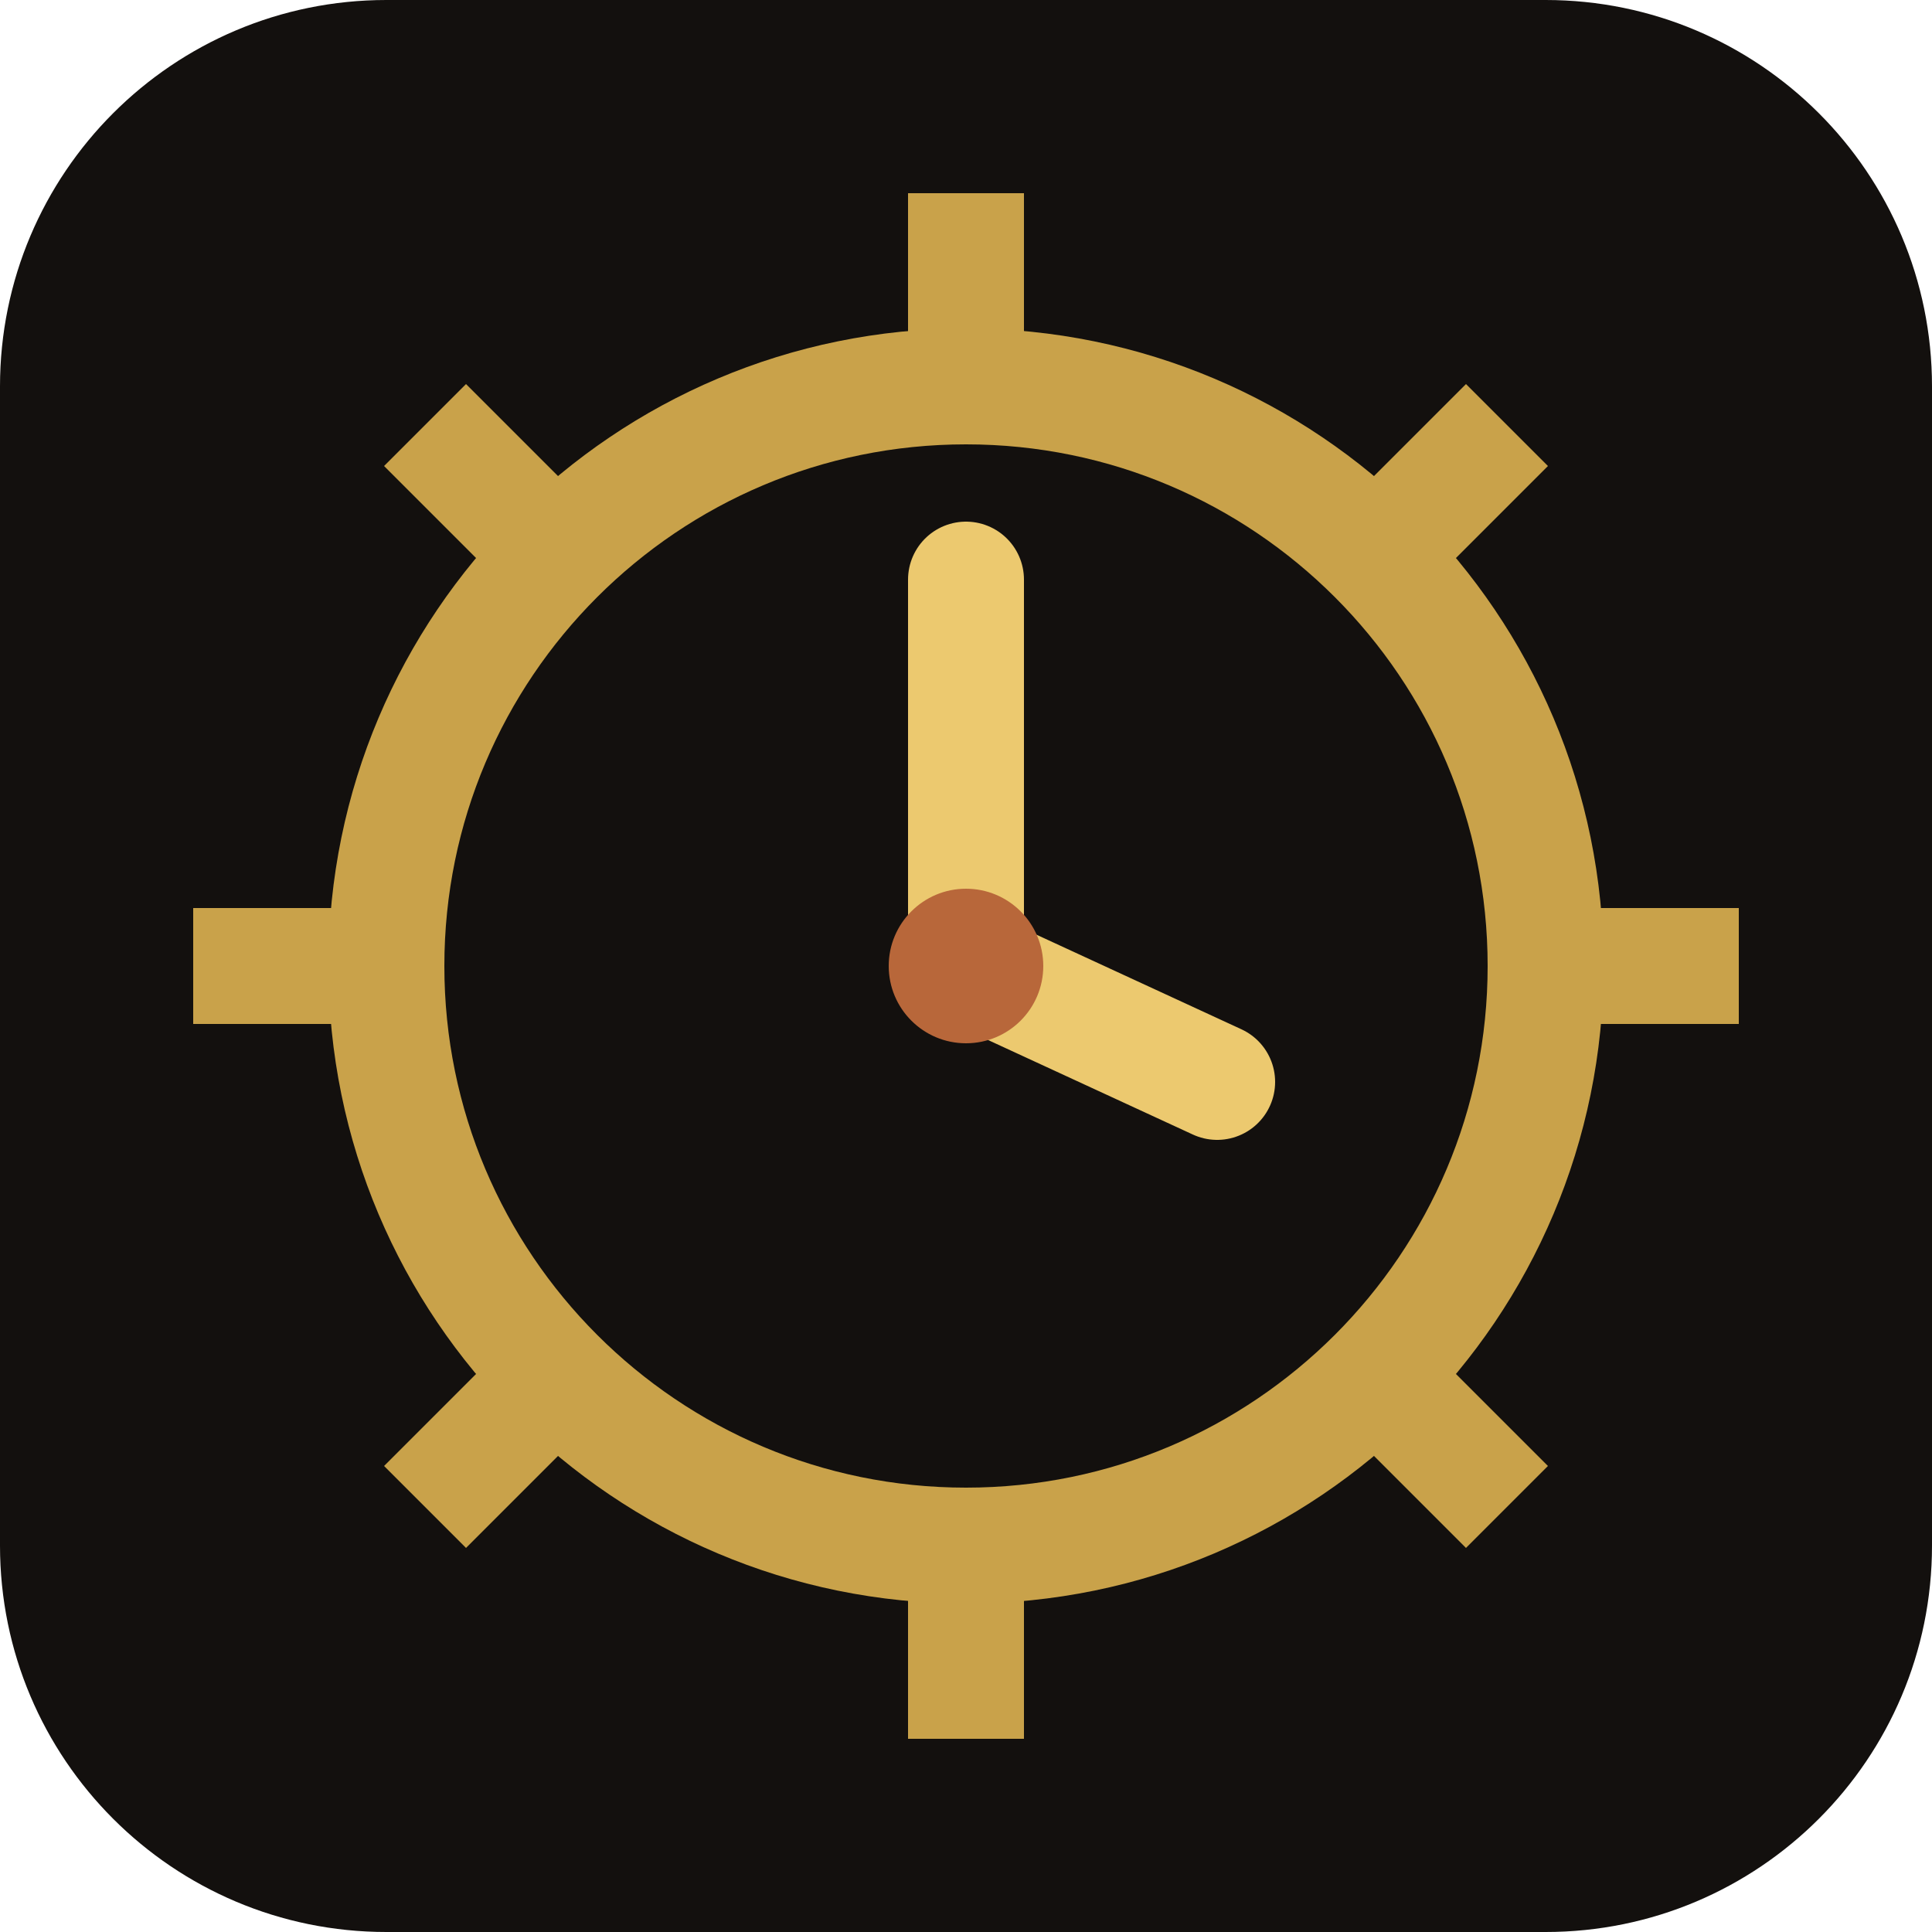
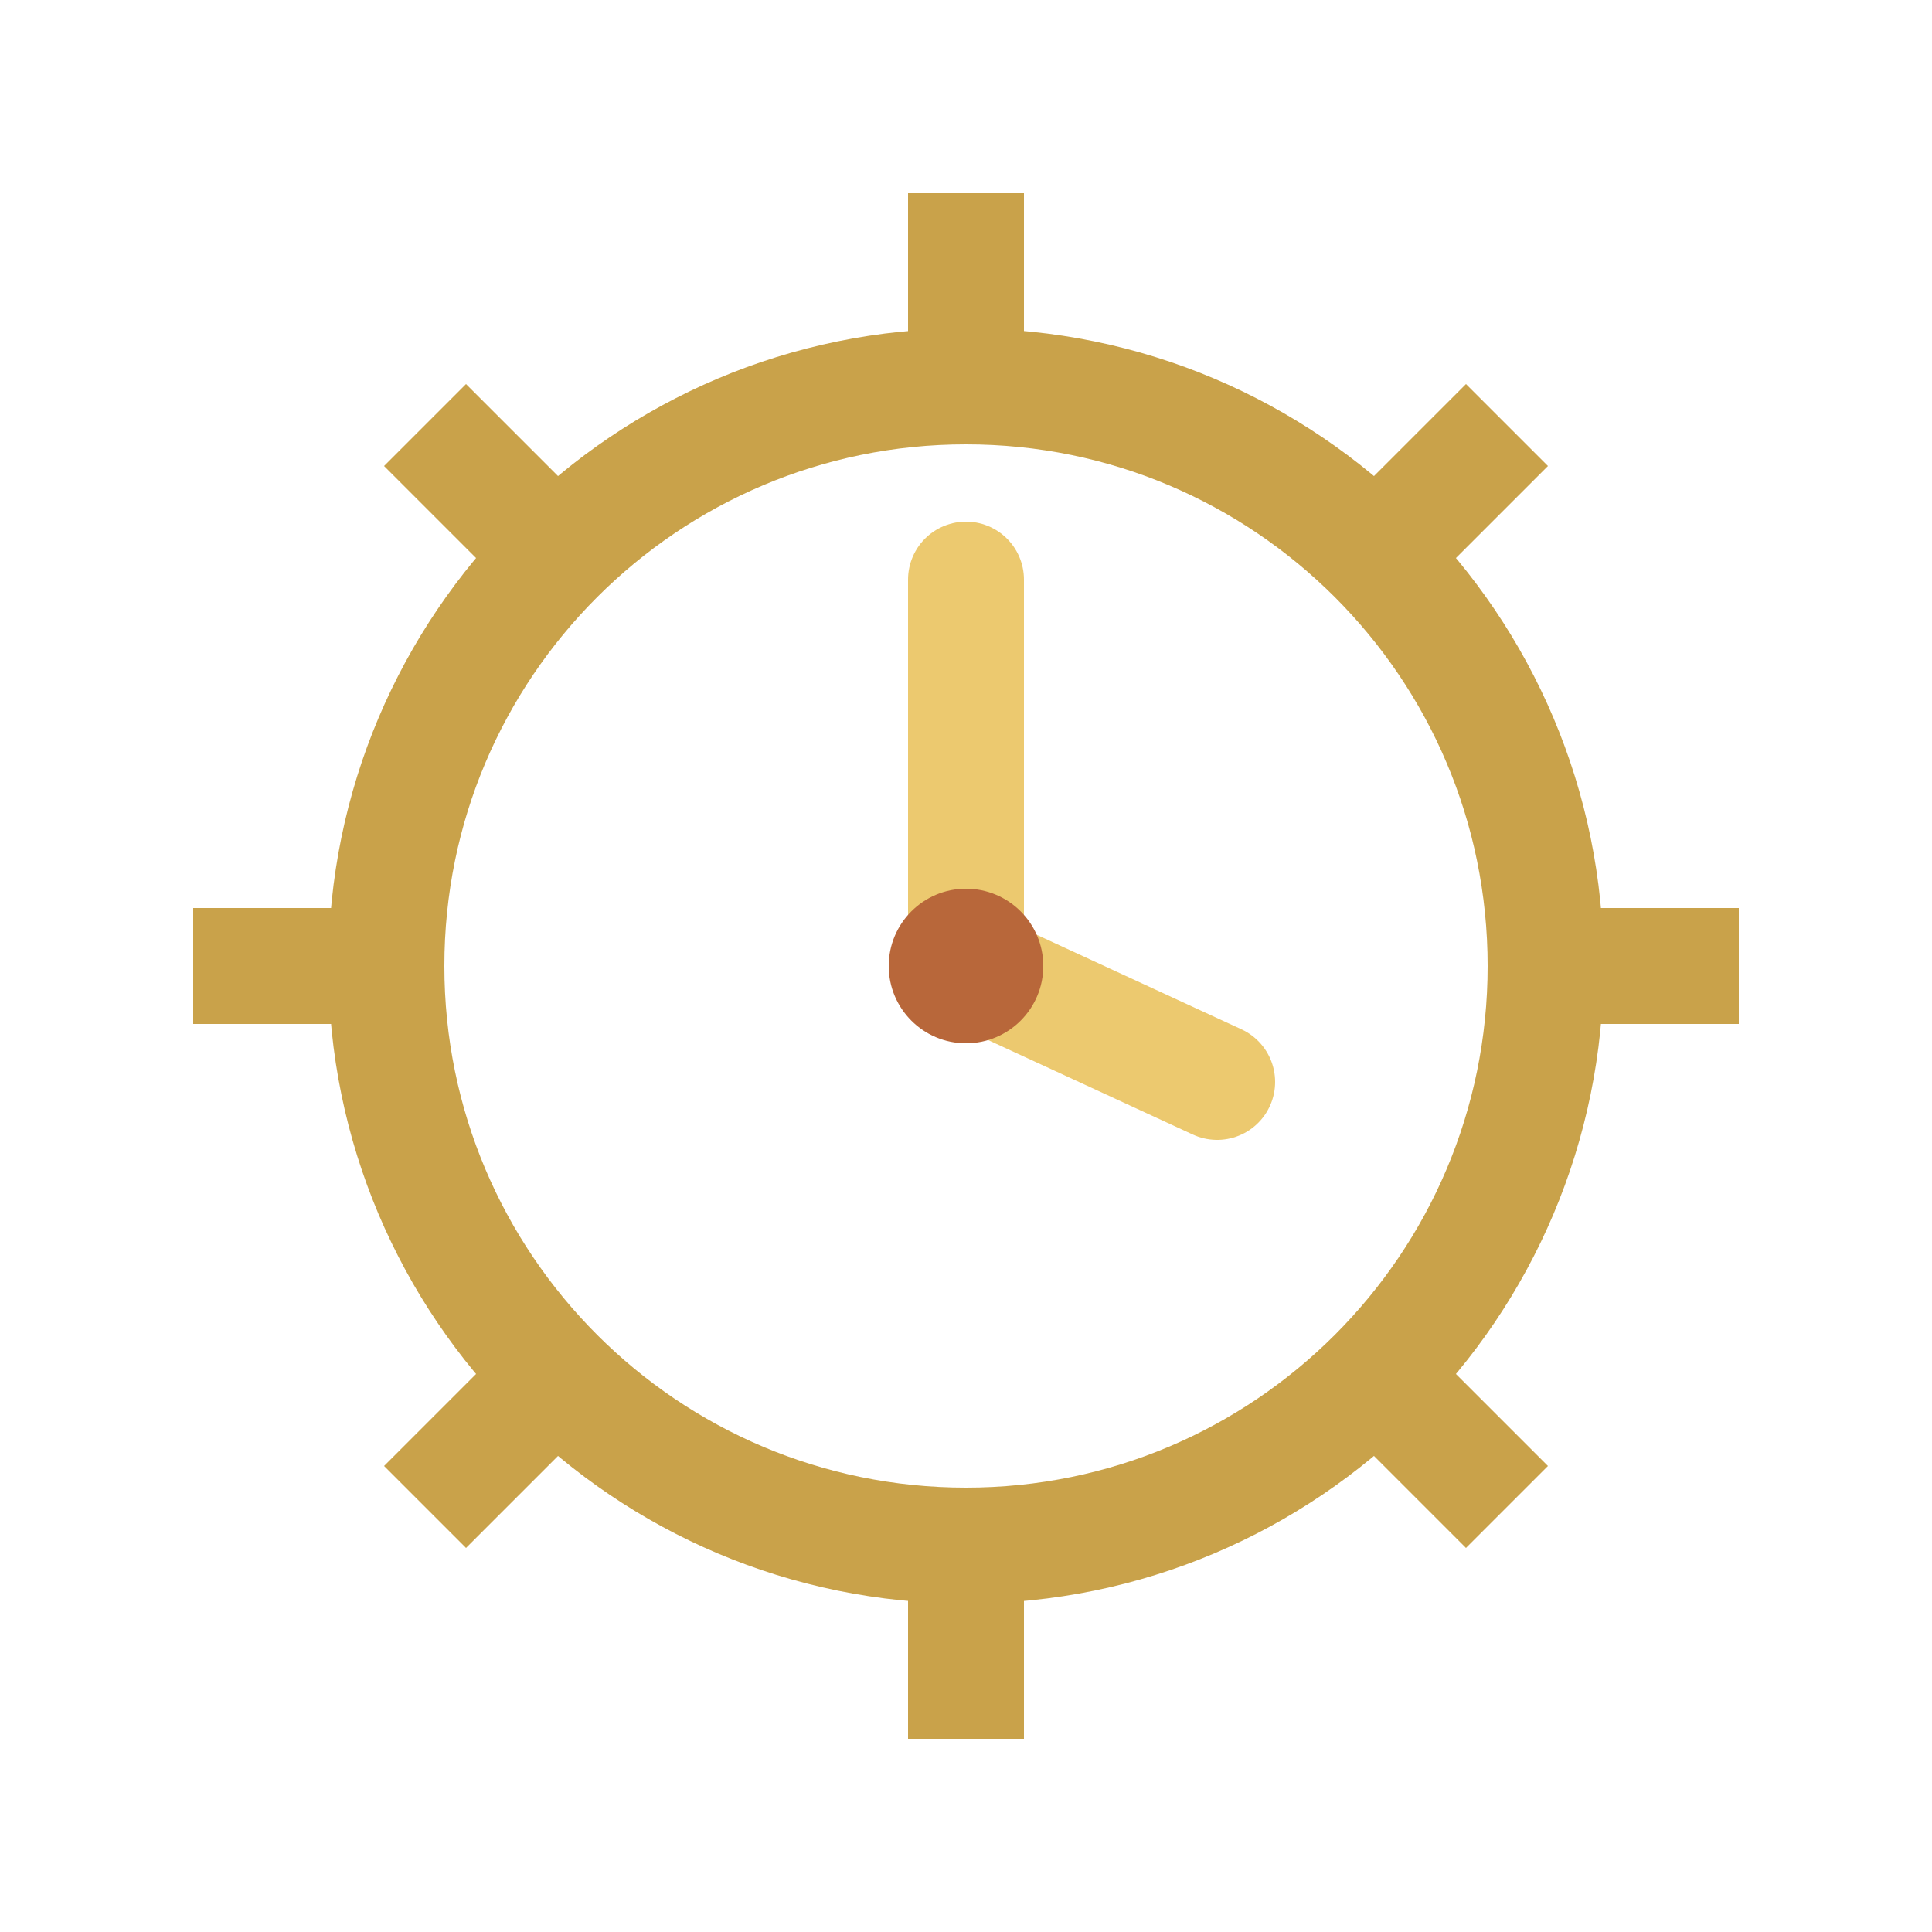
<svg xmlns="http://www.w3.org/2000/svg" viewBox="-50 -50 100 100">
-   <rect x="-50" y="-50" width="100" height="100" rx="20" fill="#13100e" />
  <g fill="none" stroke="#c9a24a" stroke-width="6">
    <circle r="30" />
    <path d="M0-30v-10M0 30v10M-30 0h-10M30 0h10M21-21l7-7M-21 21l-7 7M21 21l7 7M-21-21l-7-7" />
  </g>
  <path d="M0 0V-20M0 0l13 6" stroke="#ecc96f" stroke-width="6" stroke-linecap="round" />
  <circle r="4" fill="#b8673a" />
</svg>
